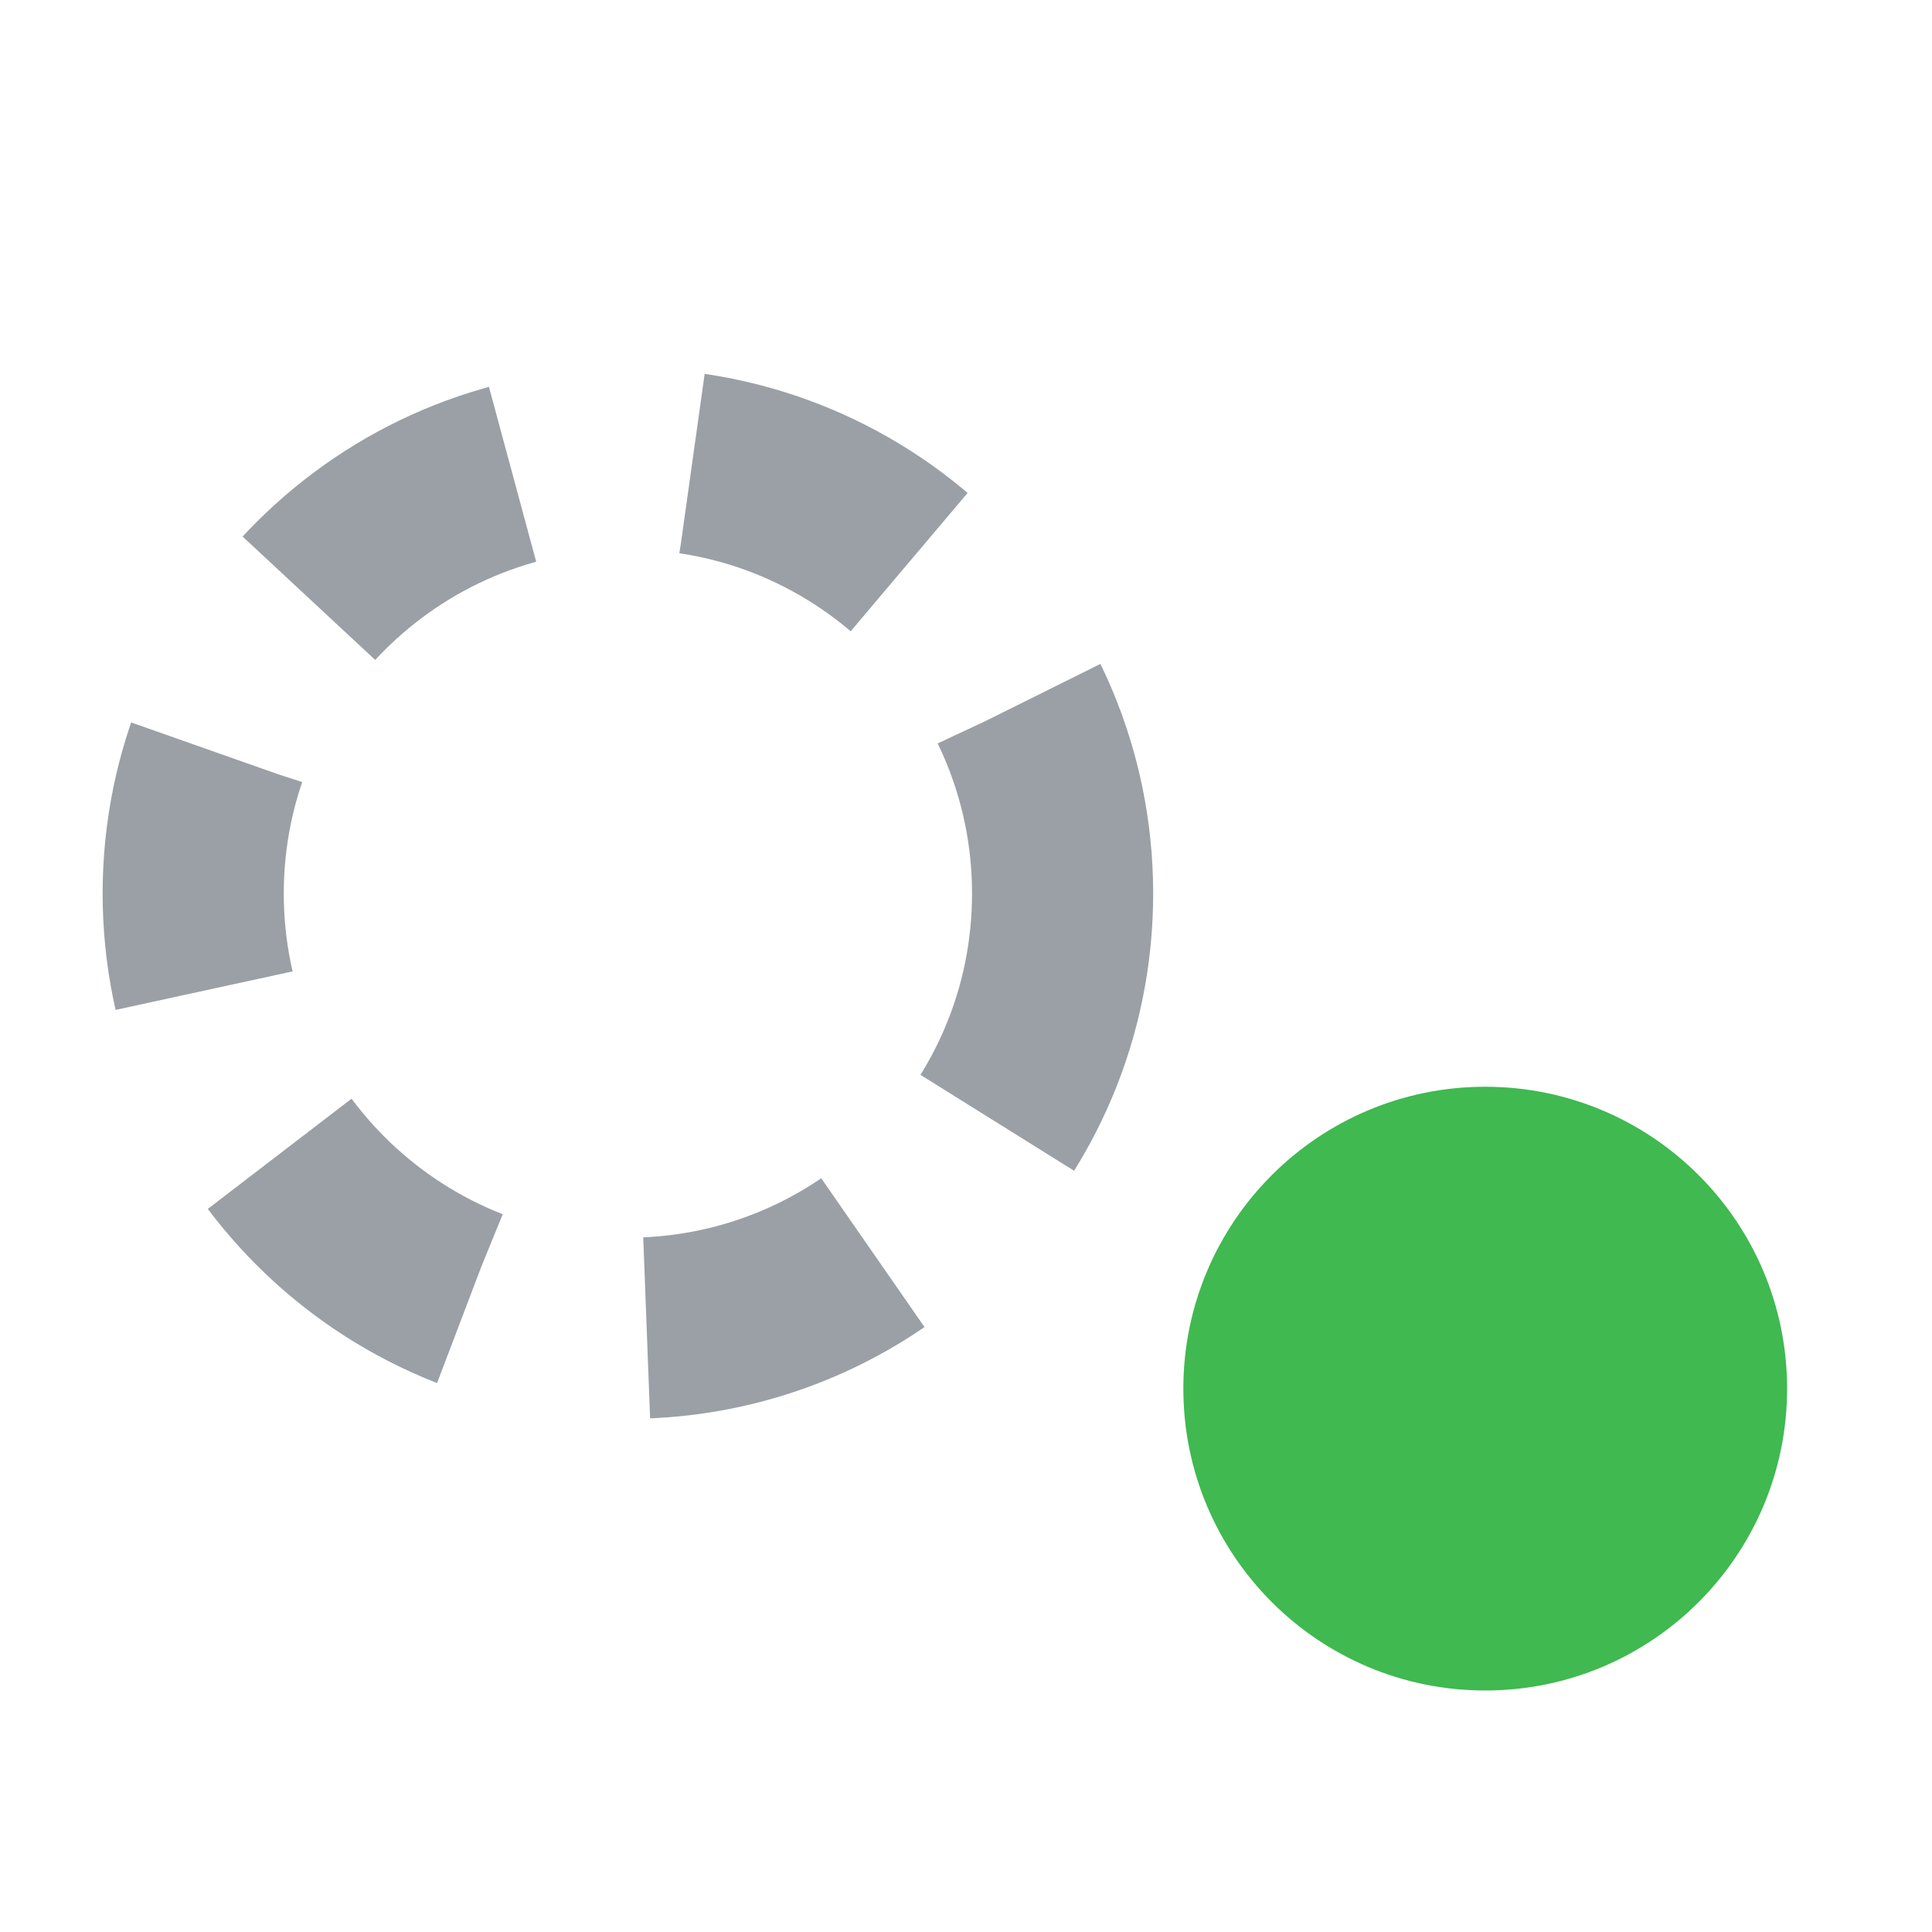
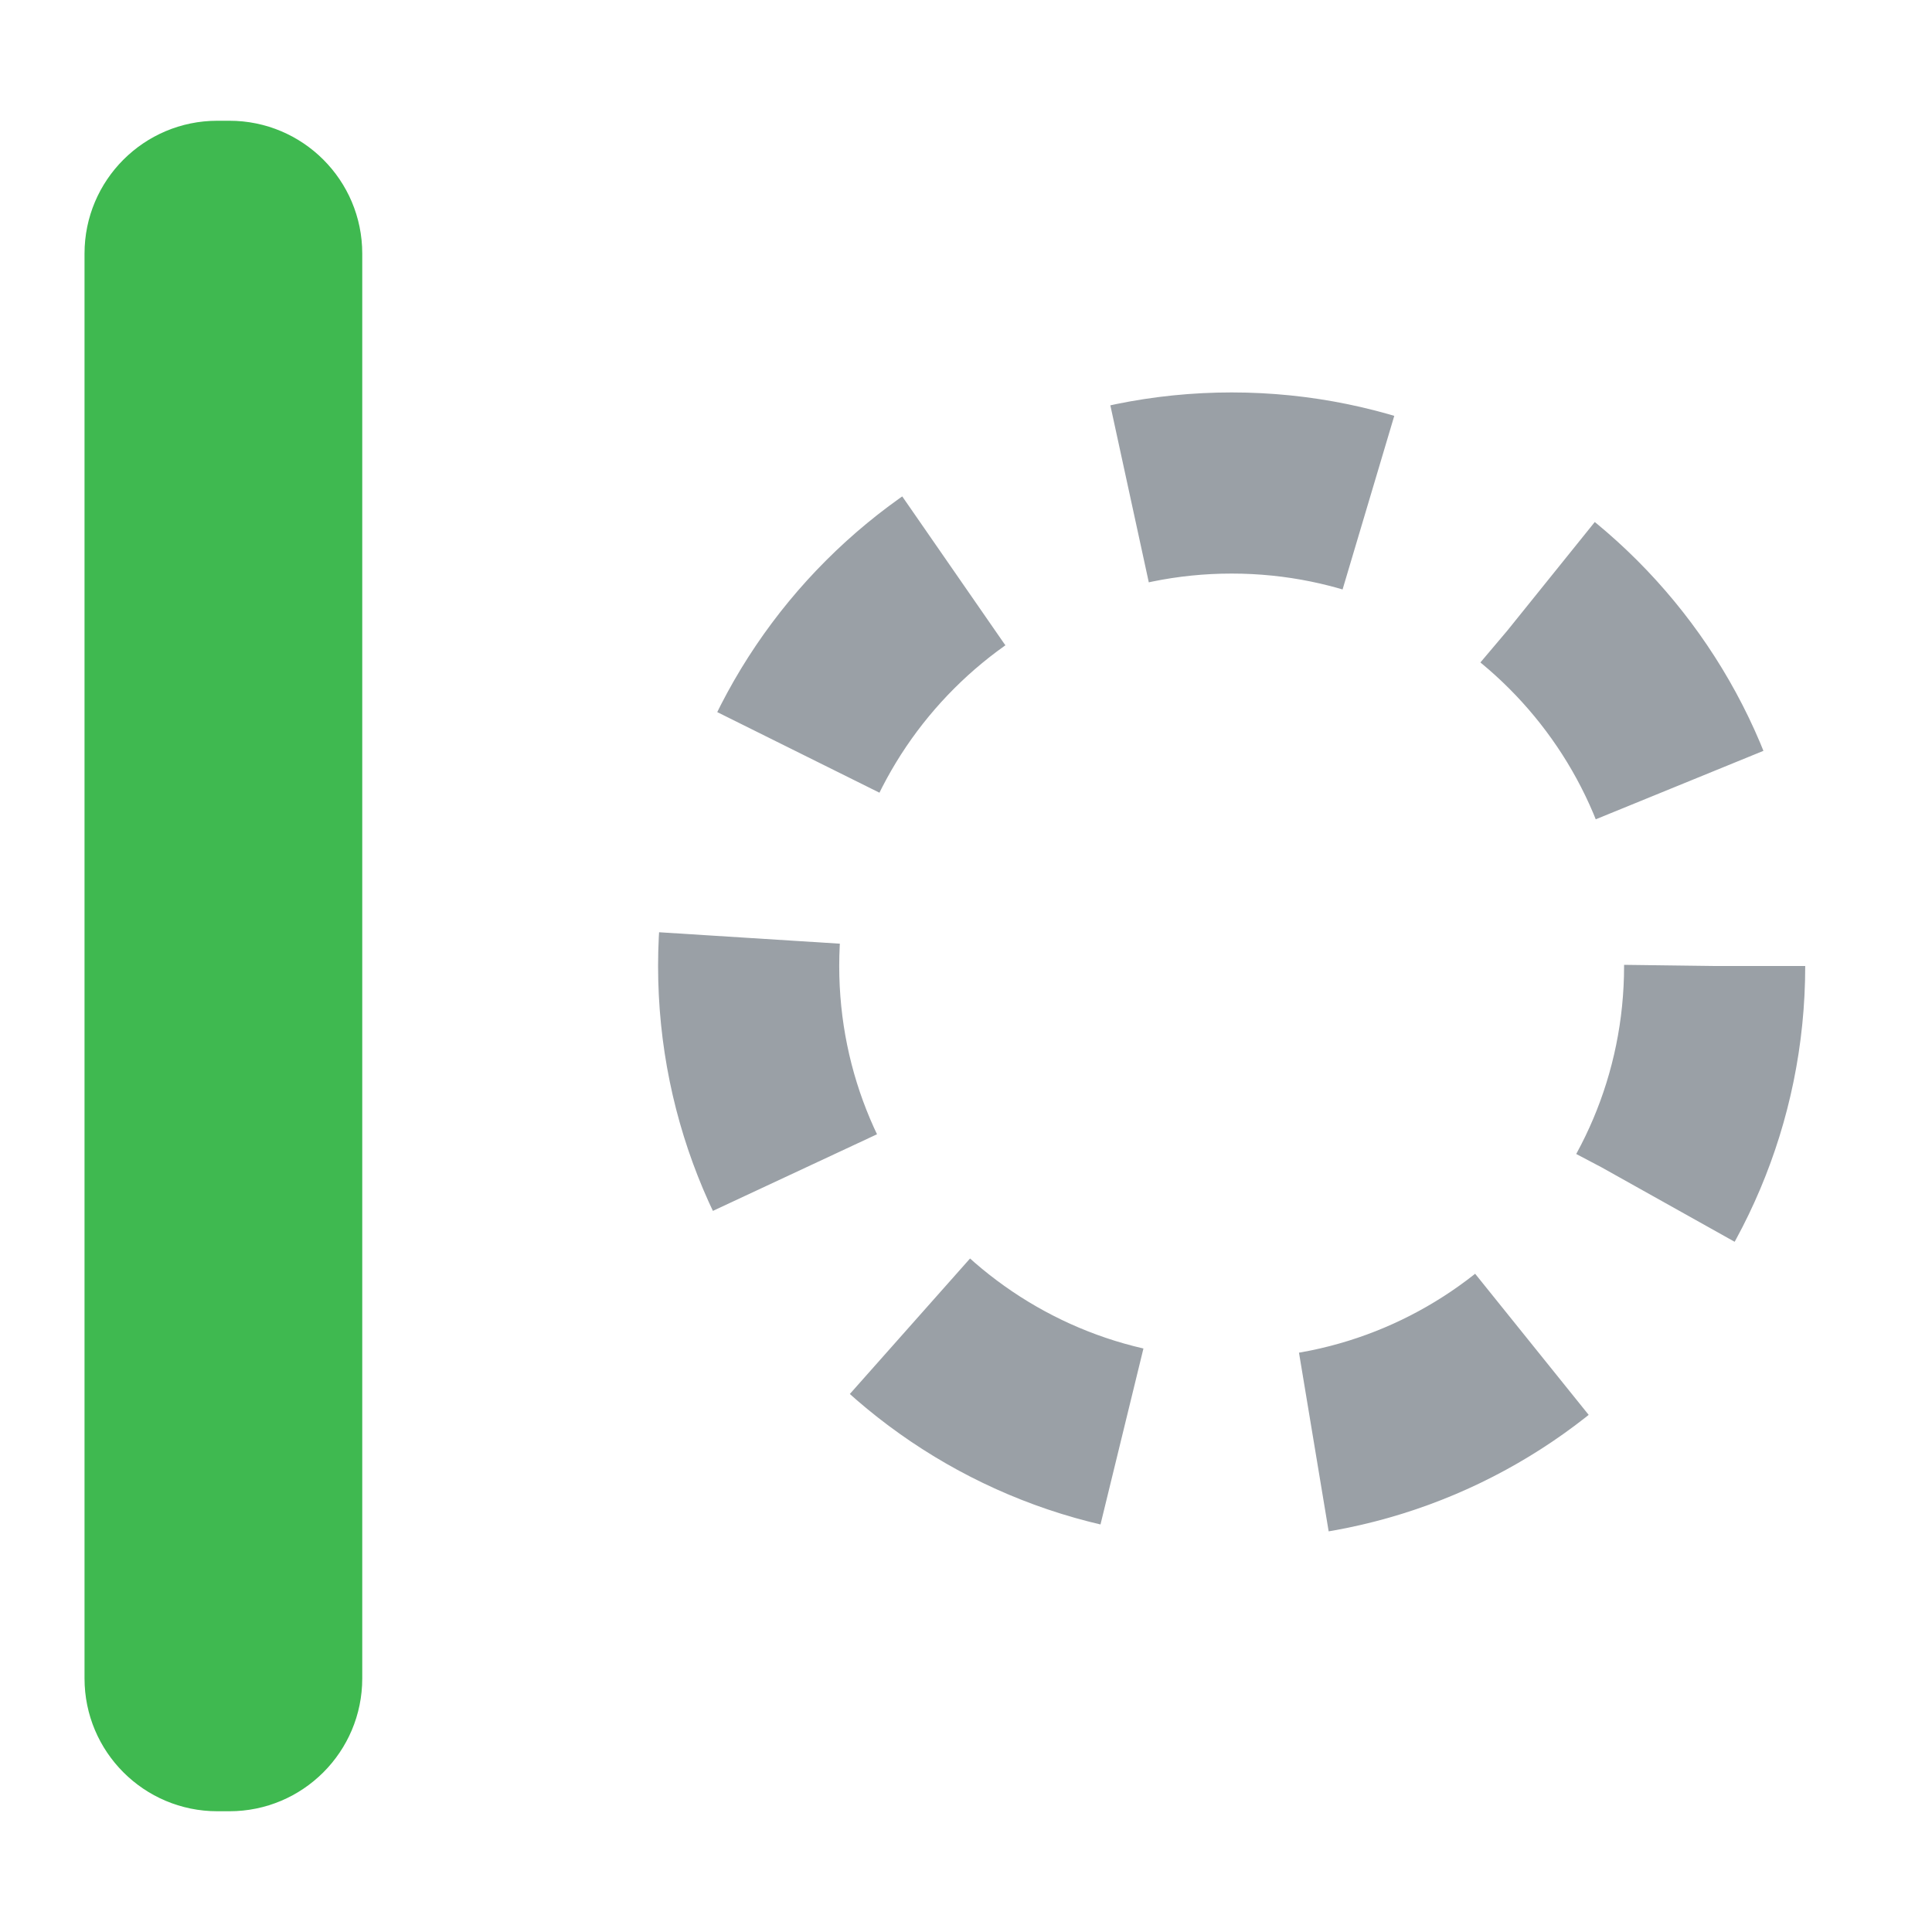
<svg xmlns="http://www.w3.org/2000/svg" width="16" height="16" viewBox="0 0 16 16">
-   <circle cx="5.2" cy="7.4" r="3.6" fill="none" stroke="#9AA0A6" stroke-width="1.5" stroke-dasharray="2 1.5" />
-   <circle cx="12.3" cy="11.5" r="2.5" fill="#3FB950" />
+   <rect x="0.7" y="1" width="2.3" height="14" rx="1.1" fill="#3FB950" />
+   <circle cx="10.2" cy="8" r="4" fill="none" stroke="#9AA0A6" stroke-width="1.5" stroke-dasharray="2 1.6" />
</svg>
